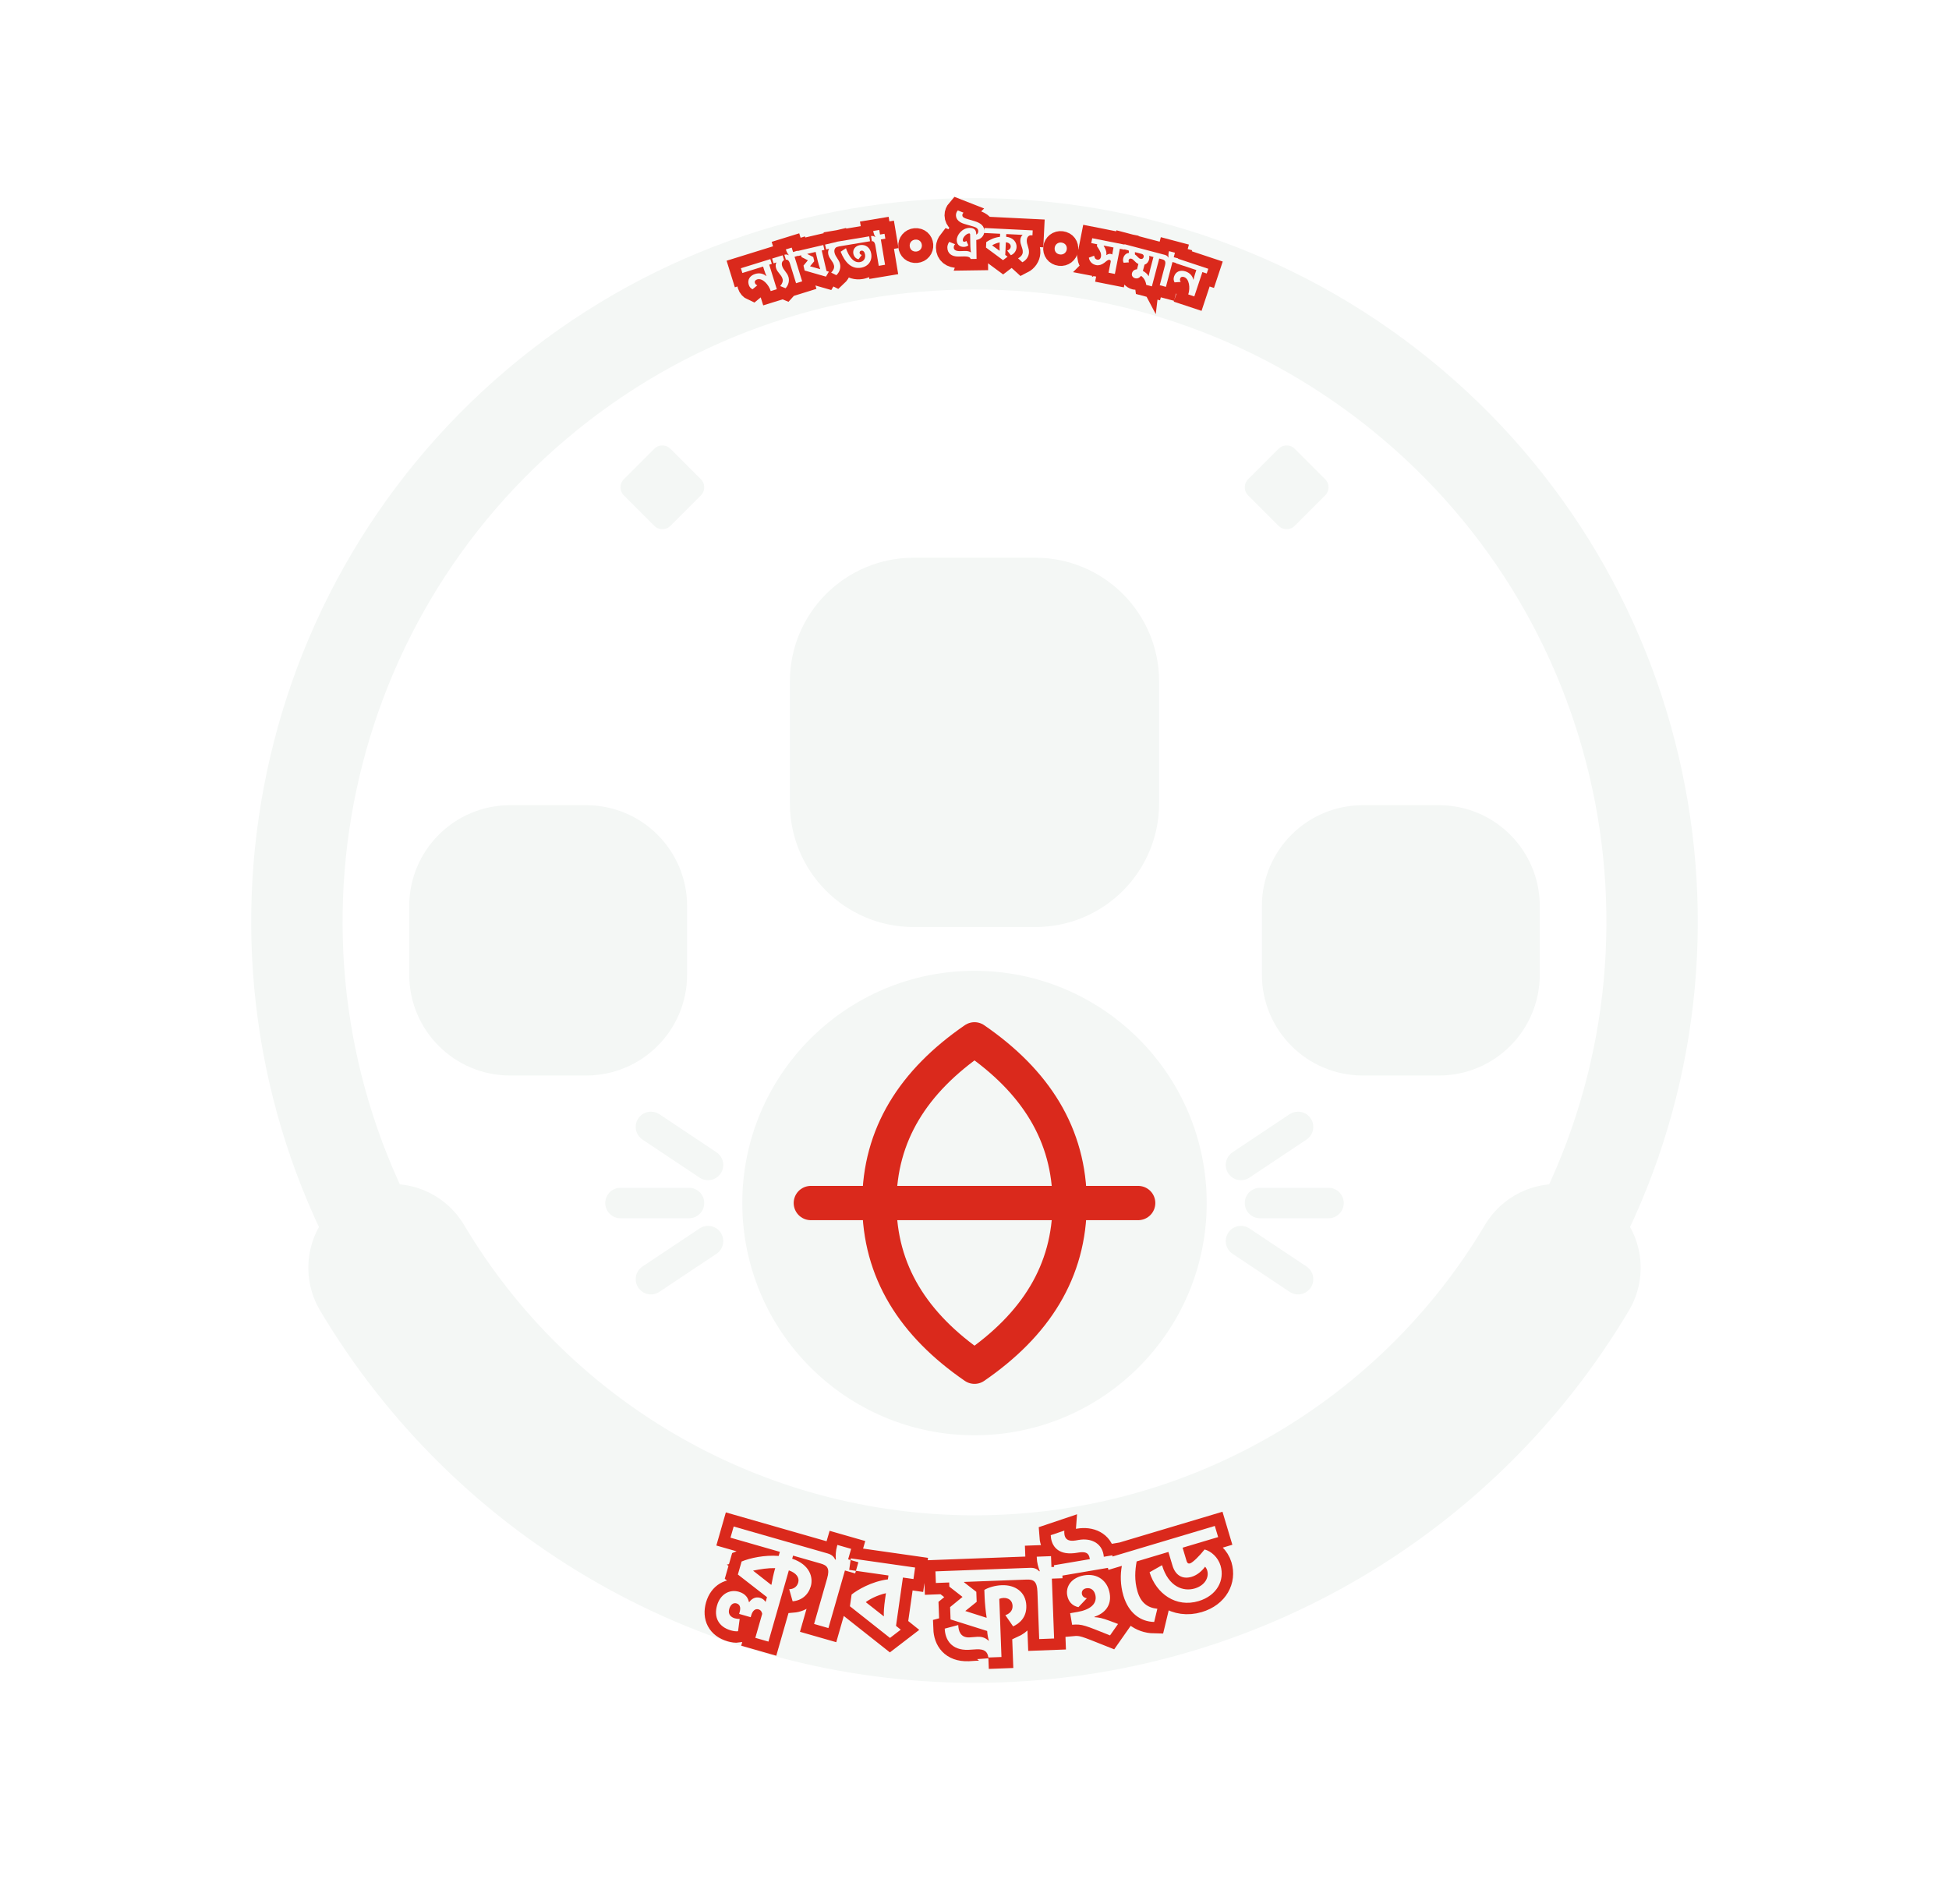
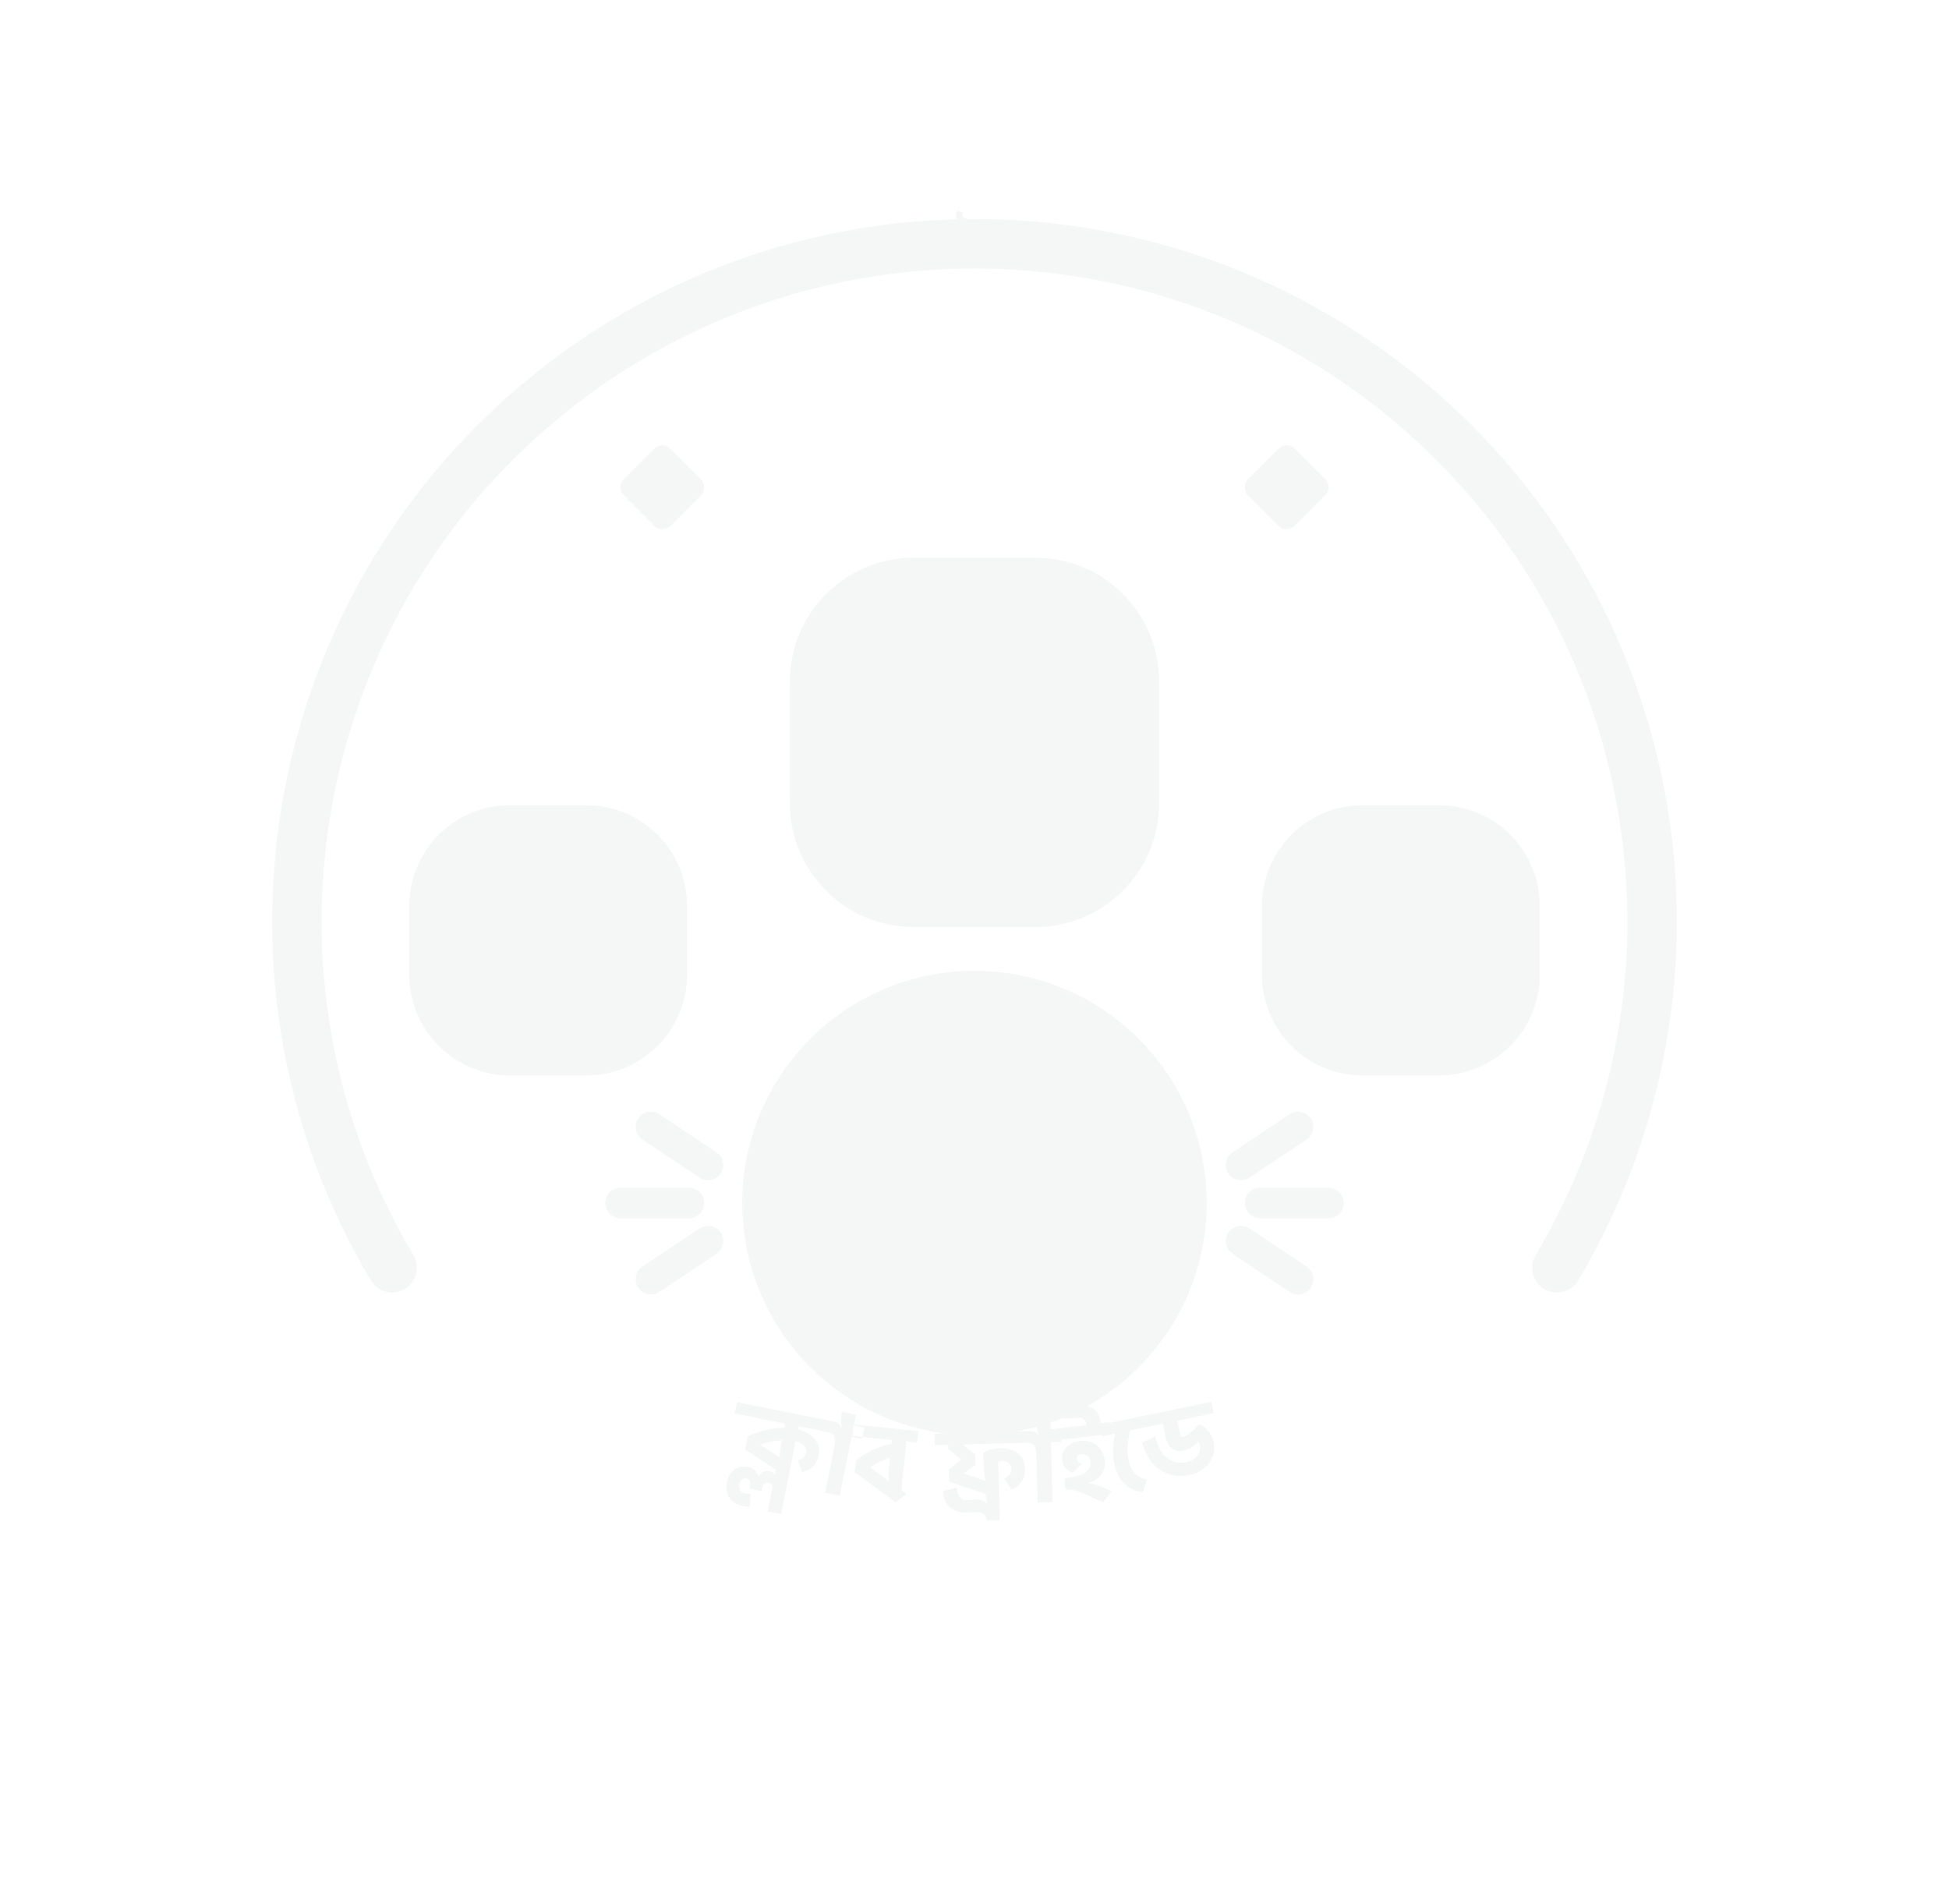
- <svg xmlns="http://www.w3.org/2000/svg" viewBox="0 0 512 500" role="img" aria-labelledby="title desc" version="1.1" id="svg15">
-   <g stroke="#F4F7F5" stroke-width="13" stroke-linecap="round" stroke-linejoin="round" id="g8">
+ <svg xmlns="http://www.w3.org/2000/svg" viewBox="0 0 512 500" role="img" aria-labelledby="title desc" version="1.1" id="svg14">
+   <g stroke="#F4F7F5" stroke-width="13" stroke-linecap="round" stroke-linejoin="round" id="g7">
    <path fill="none" stroke="#F4F7F5" d="M103 333a178 178 0 1 1 306 0" id="path1" />
    <g id="younger-member" aria-label="younger-member">
      <rect x="114" y="218" width="60" height="58" rx="20" fill="#F4F7F5" stroke="#F4F7F5" id="rect1" />
      <circle cx="144" cy="247" r="7" fill="none" stroke="none" id="circle1" />
    </g>
    <g id="adult-member" aria-label="adult-member">
      <rect x="214" y="153" width="84" height="84" rx="26" fill="#F4F7F5" stroke="#F4F7F5" id="rect2" />
      <circle cx="256" cy="195" r="9" fill="none" stroke="none" id="circle2" />
    </g>
    <g id="older-member" aria-label="older-member">
      <rect x="338" y="218" width="60" height="58" rx="20" fill="#F4F7F5" stroke="#F4F7F5" id="rect3" />
      <circle cx="368" cy="247" r="7" fill="none" stroke="none" id="circle3" />
    </g>
    <circle cx="256" cy="316" r="55" fill="#F4F7F5" stroke="#F4F7F5" stroke-width="12" id="circle4" />
-     <path fill="none" stroke="#DA291C" stroke-width="9" d="M256 273c-16 11-25 25-25 43s9 32 25 43m0-86c16 11 25 25 25 43s-9 32-25 43m-43-43h86" id="path4" />
+     <path fill="none" stroke="none" stroke-width="9" d="M256 273c-16 11-25 25-25 43s9 32 25 43m0-86c16 11 25 25 25 43s-9 32-25 43m-43-43h86" id="path4" />
    <path fill="none" stroke="#F4F7F5" stroke-width="8" d="M181 316h-18M186 306l-15-10M186 326l-15 10M331 316h18M326 306l15-10M326 326l15 10" id="path5" />
-     <path fill="none" stroke="#F4F7F5" d="M103 333a178 178 0 0 0 306 0" id="path6" />
-     <path fill="#F4F7F5" stroke="#F4F7F5" stroke-width="6" d="m174 120 8 8-8 8-8-8z" id="path7" />
-     <path fill="#F4F7F5" stroke="#F4F7F5" stroke-width="6" d="m338 120 8 8-8 8-8-8z" id="path8" />
+     <path fill="#F4F7F5" stroke="#F4F7F5" stroke-width="6" d="m174 120 8 8-8 8-8-8z" id="path6" />
+     <path fill="#F4F7F5" stroke="#F4F7F5" stroke-width="6" d="m338 120 8 8-8 8-8-8z" id="path7" />
  </g>
-   <defs id="defs8">
+   <defs id="defs7">
    <path id="motto-arc" d="M103 333a178 178 0 1 1 306 0" />
-     <path id="name-arc" d="M103 333a178 178 0 0 0 306 0" />
+     <path id="name-arc" d="M145 370 Q256 420 367 370" />
  </defs>
-   <path d="M103 333a178 178 0 1 1 306 0" fill="none" stroke="#F4F7F5" stroke-width="24" stroke-linecap="round" id="path9" />
-   <path d="M103 333a178 178 0 0 0 306 0" fill="none" stroke="#F4F7F5" stroke-width="44" stroke-linecap="round" id="path10" />
-   <g font-family="Kohinoor Bangla, Bangla Sangam MN, sans-serif" text-anchor="middle" id="g15">
-     <g id="text14" style="font-weight:700;font-size:12px;letter-spacing:0;stroke:#da291c;stroke-width:6;paint-order:stroke fill" aria-label="ন্যায্যতা•ঐক্য•সম্মান">
-       <path style="fill:#f4f7f5" d="m 198.95,74.938 c -0.279,-0.089 -0.529,-0.288 -0.632,-0.621 -0.142,-0.458 0.123,-0.779 0.604,-0.929 1.375,-0.427 3.012,1.365 3.52,3.004 l 0.021,0.069 1.605,-0.498 -1.998,-6.441 1.146,-0.356 -0.388,-1.249 -8.195,2.542 0.388,1.249 5.444,-1.689 0.277,0.894 c 0.188,0.607 0.416,1.178 0.605,1.584 l -0.042,0.026 c -0.824,-0.712 -1.872,-0.889 -2.926,-0.562 -1.352,0.42 -2.103,1.482 -1.68,2.846 0.188,0.607 0.568,0.98 1.004,1.171 z m 4.988,-5.995 -1.18,0.366 -0.388,-1.249 3.679,-1.141 0.388,1.249 -0.332,0.103 c -0.562,0.174 -0.889,0.778 -0.633,1.604 0.348,1.123 1.275,1.64 1.652,2.855 0.306,0.986 0.027,2.153 -0.757,2.986 l -1.411,-0.58 c 0.654,-0.768 0.773,-1.396 0.606,-1.934 -0.345,-1.112 -1.318,-1.576 -1.688,-2.768 -0.206,-0.665 -0.079,-1.144 0.08,-1.444 z m 2.54,-3.314 c 0.167,0.539 0.435,0.996 0.727,1.37 l -0.08,0.025 c -0.191,-0.129 -0.537,-0.273 -1.064,-0.11 l -0.47,0.146 0.388,1.249 0.046,-0.014 c 0.722,-0.224 1.168,-0.124 1.516,1 l 1.582,5.1 1.605,-0.498 -1.998,-6.441 1.146,-0.356 -0.388,-1.249 -1.146,0.356 -0.363,-1.169 -1.536,0.476 z m 5.605,1.052 2.185,-0.509 0.526,2.256 c 0.15,0.643 0.453,1.681 0.671,2.246 l -0.047,0.011 -2.625,-0.744 1.107,-1.33 -0.256,-1.099 -1.551,-0.785 z m 4.893,5.981 0.769,-1.3 -0.623,-0.188 -1.253,-5.376 1.169,-0.272 -0.297,-1.274 -7.409,1.727 0.297,1.274 0.818,-0.191 0.106,0.456 1.678,0.854 -1.155,1.39 0.302,1.297 z m 0.798,-7.308 -1.204,0.281 -0.297,-1.274 3.751,-0.874 0.297,1.274 -0.339,0.079 c -0.573,0.133 -0.943,0.713 -0.747,1.554 0.267,1.145 1.154,1.727 1.443,2.966 0.234,1.005 -0.128,2.149 -0.97,2.924 l -1.366,-0.68 c 0.707,-0.719 0.871,-1.337 0.743,-1.886 -0.264,-1.134 -1.202,-1.667 -1.485,-2.882 -0.158,-0.678 0.004,-1.147 0.183,-1.435 z m 7.763,2.752 c -0.681,-0.142 -1.239,-0.718 -1.373,-1.523 -0.181,-1.089 0.555,-2.002 1.738,-2.2 1.61,-0.268 2.716,0.752 2.965,2.243 0.315,1.894 -0.776,3.377 -2.693,3.697 -2.509,0.418 -4.239,-1.423 -5.336,-4.208 l 1.393,-0.913 c 0.793,2.277 2.04,3.918 3.685,3.644 1.053,-0.175 1.492,-1.051 1.336,-1.986 -0.11,-0.663 -0.464,-1.103 -0.973,-1.018 -0.296,0.049 -0.511,0.292 -0.46,0.6 0.043,0.26 0.262,0.479 0.574,0.525 z m 3.277,-6.105 0.215,1.29 -9.008,1.5 -0.215,-1.29 z m 0.6,-1.219 c 0.093,0.556 0.296,1.046 0.534,1.456 l -0.083,0.014 c -0.172,-0.154 -0.495,-0.343 -1.04,-0.253 l -0.485,0.081 0.215,1.29 0.047,-0.008 c 0.746,-0.124 1.174,0.036 1.367,1.196 l 0.877,5.267 1.657,-0.276 -1.108,-6.652 1.184,-0.197 -0.215,-1.29 -1.184,0.197 -0.201,-1.207 -1.586,0.264 z" id="path15" />
-       <path style="fill:#f4f7f5" d="m 238.978,64.641 c 0.076,0.873 0.734,1.514 1.738,1.427 0.921,-0.08 1.53,-0.832 1.454,-1.704 -0.076,-0.873 -0.734,-1.514 -1.738,-1.427 -0.921,0.08 -1.53,0.832 -1.454,1.704 z" id="path16" />
-       <path style="fill:#f4f7f5" d="m 254.982,68.03 1.56,-0.022 -0.069,-4.968 c 1.341,-0.199 2.131,-1.254 2.116,-2.346 -0.017,-1.236 -0.797,-2.077 -2.581,-2.604 l -1.892,-0.562 c -0.747,-0.218 -1.303,-0.462 -1.31,-0.978 -0.004,-0.264 0.078,-0.457 0.314,-0.688 l -1.508,-0.591 c -0.283,0.328 -0.494,0.751 -0.486,1.291 0.017,1.224 1.095,1.929 2.228,2.261 l 2.35,0.687 c 0.843,0.24 1.268,0.582 1.277,1.206 0.007,0.468 -0.217,0.759 -0.527,0.907 l -0.003,-0.216 c -0.013,-0.96 -0.514,-1.565 -1.75,-1.548 -1.944,0.027 -3.382,1.871 -3.363,3.239 0.015,1.056 0.661,1.767 1.849,1.75 0.444,-0.006 0.91,-0.145 1.206,-0.413 l -0.544,-1.169 c -0.083,0.097 -0.273,0.232 -0.513,0.235 -0.264,0.004 -0.41,-0.114 -0.414,-0.462 -0.01,-0.684 0.984,-1.718 1.68,-1.728 0.144,-0.002 0.253,0.068 0.256,0.308 l 0.028,2.04 c 0.026,1.86 0.116,2.291 0.193,2.626 l -0.048,6.68e-4 c -0.436,-0.318 -1.013,-0.37 -1.637,-0.361 -0.372,0.005 -0.768,0.035 -1.152,0.04 -1.284,0.018 -1.686,-0.421 -1.693,-0.949 -0.005,-0.384 0.159,-0.674 0.36,-0.869 l -1.533,-0.615 c -0.141,0.182 -0.518,0.751 -0.507,1.519 0.021,1.476 1.101,2.361 2.913,2.336 0.36,-0.005 1.056,-0.027 1.464,-0.032 1.368,-0.019 1.649,0.349 1.738,0.672 z m 9.596,-2.213 c 0.512,-0.143 0.915,-0.52 0.94,-1.035 0.028,-0.563 -0.417,-1.054 -1.277,-1.144 l -0.164,3.332 0.615,0.451 -1.198,0.914 -4.475,-3.308 0.071,-1.438 c 0.982,-0.661 2.187,-1.226 3.6,-1.385 l 0.04,-0.803 -4.183,-0.206 0.064,-1.306 9.313,0.458 -0.064,1.306 -3.512,-0.173 -0.035,0.707 c 1.912,0.214 2.798,1.483 2.737,2.73 -0.048,0.971 -0.615,1.748 -1.498,2.125 z m -3.957,-1.372 1.937,1.405 0.048,0.002 c -0.042,-0.603 -0.024,-1.467 0.007,-2.102 l 0.004,-0.072 c -0.776,0.142 -1.426,0.422 -1.996,0.767 z m 7.993,-2.754 -1.235,-0.061 0.064,-1.306 3.847,0.189 -0.064,1.306 -0.348,-0.017 c -0.587,-0.029 -1.102,0.426 -1.145,1.289 -0.058,1.175 0.636,1.978 0.573,3.248 -0.051,1.031 -0.713,2.031 -1.735,2.546 l -1.127,-1.029 c 0.878,-0.497 1.205,-1.046 1.233,-1.609 0.057,-1.163 -0.698,-1.933 -0.636,-3.179 0.034,-0.695 0.319,-1.102 0.57,-1.33 z" id="path17" />
-       <path style="fill:#f4f7f5" d="m 277.063,65.075 c -0.111,0.869 0.395,1.636 1.395,1.764 0.917,0.117 1.672,-0.487 1.783,-1.356 0.111,-0.869 -0.395,-1.636 -1.395,-1.764 -0.917,-0.117 -1.672,0.487 -1.783,1.356 z" id="path18" />
-       <path style="fill:#f4f7f5" d="m 287.974,69.641 c 0.671,0.133 1.424,-0.086 2.084,-0.579 0.573,-0.425 0.972,-0.897 1.408,-0.811 0.247,0.049 0.368,0.244 0.317,0.503 l -0.567,2.873 1.66,0.328 1.306,-6.616 1.165,0.23 0.253,-1.283 -8.676,-1.713 -0.253,1.283 1.566,0.309 -0.091,0.459 0.357,0.547 c 0.461,0.703 0.877,1.445 0.705,2.316 -0.095,0.483 -0.443,0.818 -0.961,0.715 -0.565,-0.112 -0.719,-0.57 -0.824,-1.031 l -1.385,0.509 c 0.134,0.809 0.677,1.712 1.937,1.96 z m 4.22,-2.787 c -0.13,-0.087 -0.243,-0.134 -0.443,-0.173 -0.412,-0.081 -0.826,0.155 -1.117,0.33 0.021,-0.167 0.032,-0.348 0.02,-0.534 -0.027,-0.421 -0.167,-0.889 -0.47,-1.463 l -0.251,-0.465 0.009,-0.047 2.578,0.509 -0.156,0.789 c -0.035,0.177 -0.142,0.779 -0.172,1.055 z m 7.397,1.141 c -0.545,-0.144 -0.808,-0.747 -1.455,-1.166 0.017,-0.206 0.02,-0.404 -7.8e-4,-0.608 l 1.798,0.475 c 0.441,0.116 0.599,0.456 0.501,0.827 -0.098,0.371 -0.392,0.592 -0.844,0.472 z m 2.167,4.581 c -0.281,-0.533 -0.836,-1.065 -1.524,-1.42 l 0.435,-1.648 c 0.69,-0.215 1.044,-0.804 1.182,-1.326 0.116,-0.441 0.088,-0.759 0.021,-0.975 l 1.137,0.3 -0.778,2.947 c -0.404,1.532 -0.473,2.122 -0.473,2.122 z m 3.943,-4.358 0.334,-1.265 -10.616,-2.802 -0.334,1.265 1.416,0.374 c 0.061,0.19 0.076,0.417 0.053,0.647 -0.778,0.08 -1.286,0.641 -1.482,1.384 -0.129,0.487 -0.035,0.934 0.118,1.198 l 1.381,-0.107 c -0.079,-0.17 -0.129,-0.357 -0.068,-0.589 0.077,-0.29 0.323,-0.473 0.706,-0.372 0.615,0.162 0.945,0.982 1.842,1.392 l -0.356,1.395 c -0.667,0.035 -1.164,0.413 -1.32,1.004 -0.184,0.696 0.243,1.194 0.835,1.35 0.499,0.132 1.089,-0.035 1.525,-0.652 0.796,0.558 1.256,1.448 1.38,2.387 l 1.485,0.392 1.929,-7.31 z m 1.37,-2.133 c -0.144,0.545 -0.16,1.075 -0.11,1.547 l -0.081,-0.021 c -0.093,-0.211 -0.31,-0.516 -0.844,-0.657 l -0.476,-0.126 -0.334,1.265 0.046,0.012 c 0.731,0.193 1.056,0.514 0.756,1.652 l -1.363,5.163 1.624,0.429 1.721,-6.521 1.16,0.306 0.334,-1.265 -1.16,-0.306 0.312,-1.183 -1.555,-0.41 z m 3.108,7.967 c -0.175,-0.235 -0.263,-0.542 -0.153,-0.873 0.151,-0.456 0.553,-0.562 1.032,-0.404 1.367,0.454 1.655,2.863 1.114,4.491 l -0.023,0.068 1.594,0.529 2.124,-6.401 1.139,0.378 0.412,-1.241 -8.143,-2.702 -0.412,1.241 5.41,1.795 -0.295,0.888 c -0.2,0.604 -0.348,1.2 -0.43,1.64 l -0.049,-0.004 c -0.256,-1.058 -1.004,-1.813 -2.052,-2.16 -1.344,-0.446 -2.573,-0.019 -3.023,1.336 -0.2,0.604 -0.109,1.127 0.135,1.537 z" id="path19" />
+   <path d="M103 333a178 178 0 1 1 306 0" fill="none" stroke="none" stroke-width="0" stroke-linecap="round" id="path8" />
+   <path d="M145 370 Q256 420 367 370" fill="none" stroke="none" stroke-width="0" stroke-linecap="round" id="path9" />
+   <g font-family="Kohinoor Bangla, Bangla Sangam MN, sans-serif" text-anchor="middle" id="g14">
+     <g id="text13" style="font-weight:700;font-size:12px;letter-spacing:0;stroke-width:0;paint-order:stroke fill" aria-label="ন্যায্যতা•ঐক্য•সম্মান">
+       <path style="fill:#f4f7f5" d="m 198.95,74.938 c -0.279,-0.089 -0.529,-0.288 -0.632,-0.621 -0.142,-0.458 0.123,-0.779 0.604,-0.929 1.375,-0.427 3.012,1.365 3.52,3.004 l 0.021,0.069 1.605,-0.498 -1.998,-6.441 1.146,-0.356 -0.388,-1.249 -8.195,2.542 0.388,1.249 5.444,-1.689 0.277,0.894 c 0.188,0.607 0.416,1.178 0.605,1.584 l -0.042,0.026 c -0.824,-0.712 -1.872,-0.889 -2.926,-0.562 -1.352,0.42 -2.103,1.482 -1.68,2.846 0.188,0.607 0.568,0.98 1.004,1.171 z m 4.988,-5.995 -1.18,0.366 -0.388,-1.249 3.679,-1.141 0.388,1.249 -0.332,0.103 c -0.562,0.174 -0.889,0.778 -0.633,1.604 0.348,1.123 1.275,1.64 1.652,2.855 0.306,0.986 0.027,2.153 -0.757,2.986 l -1.411,-0.58 c 0.654,-0.768 0.773,-1.396 0.606,-1.934 -0.345,-1.112 -1.318,-1.576 -1.688,-2.768 -0.206,-0.665 -0.079,-1.144 0.08,-1.444 z m 2.54,-3.314 c 0.167,0.539 0.435,0.996 0.727,1.37 l -0.08,0.025 c -0.191,-0.129 -0.537,-0.273 -1.064,-0.11 l -0.47,0.146 0.388,1.249 0.046,-0.014 c 0.722,-0.224 1.168,-0.124 1.516,1 l 1.582,5.1 1.605,-0.498 -1.998,-6.441 1.146,-0.356 -0.388,-1.249 -1.146,0.356 -0.363,-1.169 -1.536,0.476 z m 5.605,1.052 2.185,-0.509 0.526,2.256 c 0.15,0.643 0.453,1.681 0.671,2.246 l -0.047,0.011 -2.625,-0.744 1.107,-1.33 -0.256,-1.099 -1.551,-0.785 z m 4.893,5.981 0.769,-1.3 -0.623,-0.188 -1.253,-5.376 1.169,-0.272 -0.297,-1.274 -7.409,1.727 0.297,1.274 0.818,-0.191 0.106,0.456 1.678,0.854 -1.155,1.39 0.302,1.297 z m 0.798,-7.308 -1.204,0.281 -0.297,-1.274 3.751,-0.874 0.297,1.274 -0.339,0.079 c -0.573,0.133 -0.943,0.713 -0.747,1.554 0.267,1.145 1.154,1.727 1.443,2.966 0.234,1.005 -0.128,2.149 -0.97,2.924 l -1.366,-0.68 c 0.707,-0.719 0.871,-1.337 0.743,-1.886 -0.264,-1.134 -1.202,-1.667 -1.485,-2.882 -0.158,-0.678 0.004,-1.147 0.183,-1.435 z m 7.763,2.752 c -0.681,-0.142 -1.239,-0.718 -1.373,-1.523 -0.181,-1.089 0.555,-2.002 1.738,-2.2 1.61,-0.268 2.716,0.752 2.965,2.243 0.315,1.894 -0.776,3.377 -2.693,3.697 -2.509,0.418 -4.239,-1.423 -5.336,-4.208 l 1.393,-0.913 c 0.793,2.277 2.04,3.918 3.685,3.644 1.053,-0.175 1.492,-1.051 1.336,-1.986 -0.11,-0.663 -0.464,-1.103 -0.973,-1.018 -0.296,0.049 -0.511,0.292 -0.46,0.6 0.043,0.26 0.262,0.479 0.574,0.525 z m 3.277,-6.105 0.215,1.29 -9.008,1.5 -0.215,-1.29 z m 0.6,-1.219 c 0.093,0.556 0.296,1.046 0.534,1.456 l -0.083,0.014 c -0.172,-0.154 -0.495,-0.343 -1.04,-0.253 l -0.485,0.081 0.215,1.29 0.047,-0.008 c 0.746,-0.124 1.174,0.036 1.367,1.196 l 0.877,5.267 1.657,-0.276 -1.108,-6.652 1.184,-0.197 -0.215,-1.29 -1.184,0.197 -0.201,-1.207 -1.586,0.264 z" id="path14" />
+       <path style="fill:#f4f7f5" d="m 238.978,64.641 c 0.076,0.873 0.734,1.514 1.738,1.427 0.921,-0.08 1.53,-0.832 1.454,-1.704 -0.076,-0.873 -0.734,-1.514 -1.738,-1.427 -0.921,0.08 -1.53,0.832 -1.454,1.704 z" id="path15" />
+       <path style="fill:#f4f7f5" d="m 254.982,68.03 1.56,-0.022 -0.069,-4.968 c 1.341,-0.199 2.131,-1.254 2.116,-2.346 -0.017,-1.236 -0.797,-2.077 -2.581,-2.604 l -1.892,-0.562 c -0.747,-0.218 -1.303,-0.462 -1.31,-0.978 -0.004,-0.264 0.078,-0.457 0.314,-0.688 l -1.508,-0.591 c -0.283,0.328 -0.494,0.751 -0.486,1.291 0.017,1.224 1.095,1.929 2.228,2.261 l 2.35,0.687 c 0.843,0.24 1.268,0.582 1.277,1.206 0.007,0.468 -0.217,0.759 -0.527,0.907 l -0.003,-0.216 c -0.013,-0.96 -0.514,-1.565 -1.75,-1.548 -1.944,0.027 -3.382,1.871 -3.363,3.239 0.015,1.056 0.661,1.767 1.849,1.75 0.444,-0.006 0.91,-0.145 1.206,-0.413 l -0.544,-1.169 c -0.083,0.097 -0.273,0.232 -0.513,0.235 -0.264,0.004 -0.41,-0.114 -0.414,-0.462 -0.01,-0.684 0.984,-1.718 1.68,-1.728 0.144,-0.002 0.253,0.068 0.256,0.308 l 0.028,2.04 c 0.026,1.86 0.116,2.291 0.193,2.626 l -0.048,6.68e-4 c -0.436,-0.318 -1.013,-0.37 -1.637,-0.361 -0.372,0.005 -0.768,0.035 -1.152,0.04 -1.284,0.018 -1.686,-0.421 -1.693,-0.949 -0.005,-0.384 0.159,-0.674 0.36,-0.869 l -1.533,-0.615 c -0.141,0.182 -0.518,0.751 -0.507,1.519 0.021,1.476 1.101,2.361 2.913,2.336 0.36,-0.005 1.056,-0.027 1.464,-0.032 1.368,-0.019 1.649,0.349 1.738,0.672 z m 9.596,-2.213 c 0.512,-0.143 0.915,-0.52 0.94,-1.035 0.028,-0.563 -0.417,-1.054 -1.277,-1.144 l -0.164,3.332 0.615,0.451 -1.198,0.914 -4.475,-3.308 0.071,-1.438 c 0.982,-0.661 2.187,-1.226 3.6,-1.385 l 0.04,-0.803 -4.183,-0.206 0.064,-1.306 9.313,0.458 -0.064,1.306 -3.512,-0.173 -0.035,0.707 c 1.912,0.214 2.798,1.483 2.737,2.73 -0.048,0.971 -0.615,1.748 -1.498,2.125 z m -3.957,-1.372 1.937,1.405 0.048,0.002 c -0.042,-0.603 -0.024,-1.467 0.007,-2.102 l 0.004,-0.072 c -0.776,0.142 -1.426,0.422 -1.996,0.767 z m 7.993,-2.754 -1.235,-0.061 0.064,-1.306 3.847,0.189 -0.064,1.306 -0.348,-0.017 c -0.587,-0.029 -1.102,0.426 -1.145,1.289 -0.058,1.175 0.636,1.978 0.573,3.248 -0.051,1.031 -0.713,2.031 -1.735,2.546 l -1.127,-1.029 c 0.878,-0.497 1.205,-1.046 1.233,-1.609 0.057,-1.163 -0.698,-1.933 -0.636,-3.179 0.034,-0.695 0.319,-1.102 0.57,-1.33 z" id="path16" />
+       <path style="fill:#f4f7f5" d="m 277.063,65.075 c -0.111,0.869 0.395,1.636 1.395,1.764 0.917,0.117 1.672,-0.487 1.783,-1.356 0.111,-0.869 -0.395,-1.636 -1.395,-1.764 -0.917,-0.117 -1.672,0.487 -1.783,1.356 z" id="path17" />
+       <path style="fill:#f4f7f5" d="m 287.974,69.641 c 0.671,0.133 1.424,-0.086 2.084,-0.579 0.573,-0.425 0.972,-0.897 1.408,-0.811 0.247,0.049 0.368,0.244 0.317,0.503 l -0.567,2.873 1.66,0.328 1.306,-6.616 1.165,0.23 0.253,-1.283 -8.676,-1.713 -0.253,1.283 1.566,0.309 -0.091,0.459 0.357,0.547 c 0.461,0.703 0.877,1.445 0.705,2.316 -0.095,0.483 -0.443,0.818 -0.961,0.715 -0.565,-0.112 -0.719,-0.57 -0.824,-1.031 l -1.385,0.509 c 0.134,0.809 0.677,1.712 1.937,1.96 z m 4.22,-2.787 c -0.13,-0.087 -0.243,-0.134 -0.443,-0.173 -0.412,-0.081 -0.826,0.155 -1.117,0.33 0.021,-0.167 0.032,-0.348 0.02,-0.534 -0.027,-0.421 -0.167,-0.889 -0.47,-1.463 l -0.251,-0.465 0.009,-0.047 2.578,0.509 -0.156,0.789 c -0.035,0.177 -0.142,0.779 -0.172,1.055 z m 7.397,1.141 c -0.545,-0.144 -0.808,-0.747 -1.455,-1.166 0.017,-0.206 0.02,-0.404 -7.8e-4,-0.608 l 1.798,0.475 c 0.441,0.116 0.599,0.456 0.501,0.827 -0.098,0.371 -0.392,0.592 -0.844,0.472 z m 2.167,4.581 c -0.281,-0.533 -0.836,-1.065 -1.524,-1.42 l 0.435,-1.648 c 0.69,-0.215 1.044,-0.804 1.182,-1.326 0.116,-0.441 0.088,-0.759 0.021,-0.975 l 1.137,0.3 -0.778,2.947 c -0.404,1.532 -0.473,2.122 -0.473,2.122 z m 3.943,-4.358 0.334,-1.265 -10.616,-2.802 -0.334,1.265 1.416,0.374 c 0.061,0.19 0.076,0.417 0.053,0.647 -0.778,0.08 -1.286,0.641 -1.482,1.384 -0.129,0.487 -0.035,0.934 0.118,1.198 l 1.381,-0.107 c -0.079,-0.17 -0.129,-0.357 -0.068,-0.589 0.077,-0.29 0.323,-0.473 0.706,-0.372 0.615,0.162 0.945,0.982 1.842,1.392 l -0.356,1.395 c -0.667,0.035 -1.164,0.413 -1.32,1.004 -0.184,0.696 0.243,1.194 0.835,1.35 0.499,0.132 1.089,-0.035 1.525,-0.652 0.796,0.558 1.256,1.448 1.38,2.387 l 1.485,0.392 1.929,-7.31 z m 1.37,-2.133 c -0.144,0.545 -0.16,1.075 -0.11,1.547 l -0.081,-0.021 c -0.093,-0.211 -0.31,-0.516 -0.844,-0.657 l -0.476,-0.126 -0.334,1.265 0.046,0.012 c 0.731,0.193 1.056,0.514 0.756,1.652 l -1.363,5.163 1.624,0.429 1.721,-6.521 1.16,0.306 0.334,-1.265 -1.16,-0.306 0.312,-1.183 -1.555,-0.41 z m 3.108,7.967 c -0.175,-0.235 -0.263,-0.542 -0.153,-0.873 0.151,-0.456 0.553,-0.562 1.032,-0.404 1.367,0.454 1.655,2.863 1.114,4.491 l -0.023,0.068 1.594,0.529 2.124,-6.401 1.139,0.378 0.412,-1.241 -8.143,-2.702 -0.412,1.241 5.41,1.795 -0.295,0.888 c -0.2,0.604 -0.348,1.2 -0.43,1.64 l -0.049,-0.004 c -0.256,-1.058 -1.004,-1.813 -2.052,-2.16 -1.344,-0.446 -2.573,-0.019 -3.023,1.336 -0.2,0.604 -0.109,1.127 0.135,1.537 z" id="path18" />
    </g>
-     <path d="m 216.578,410.974 0.841,-2.934 -24.683,-7.073 -0.841,2.934 12.974,3.718 -0.309,1.077 c -3.673,-0.295 -7.493,0.533 -9.739,1.462 l -0.98,3.418 7.645,5.948 -0.347,1.211 -0.081,-0.023 c -0.207,-0.292 -0.538,-0.766 -1.426,-1.02 -1.184,-0.339 -2.169,0.252 -2.797,1.121 l -0.108,-0.031 c -0.192,-0.958 -0.783,-2.147 -2.667,-2.687 -2.342,-0.671 -4.823,0.569 -5.695,3.611 -0.872,3.042 0.346,5.604 3.63,6.545 0.646,0.185 1.342,0.297 1.888,0.221 l 0.429,-3.227 c -0.381,0.007 -0.861,-0.043 -1.265,-0.159 -0.969,-0.278 -1.895,-1.009 -1.479,-2.463 0.339,-1.184 1.097,-1.695 1.905,-1.464 0.807,0.231 1.211,0.959 0.841,2.251 l -0.147,0.511 3.042,0.872 0.147,-0.511 c 0.332,-1.157 1.013,-1.807 1.901,-1.552 0.646,0.185 0.899,0.724 0.972,1.181 l -1.805,6.299 3.445,0.987 5.36,-18.707 c 1.961,0.678 2.837,1.891 2.459,3.21 -0.324,1.131 -1.247,1.711 -2.363,1.74 l 0.898,3.17 c 2.358,-0.198 4.12,-1.674 4.776,-3.962 0.656,-2.288 -0.215,-5.654 -4.891,-7.227 l 0.231,-0.807 z m -13.927,5.301 -0.135,-0.039 -4.686,-3.673 c 1.923,-0.41 3.931,-0.709 5.812,-0.665 l -0.069,0.242 c -0.37,1.292 -0.725,2.938 -0.922,4.134 z m 17.254,-10.202 c -0.362,1.265 -0.425,2.5 -0.334,3.604 l -0.188,-0.054 c -0.207,-0.496 -0.699,-1.22 -1.937,-1.575 l -1.104,-0.316 -0.841,2.934 0.108,0.031 c 1.696,0.486 2.437,1.252 1.682,3.89 l -3.432,11.978 3.768,1.08 4.335,-15.127 2.692,0.771 0.841,-2.934 -2.692,-0.771 0.787,-2.746 -3.607,-1.034 z m 13.492,7.754 -10.312,-1.471 0.431,-3.021 16.881,2.409 -0.431,3.021 -2.772,-0.396 -1.812,12.695 1.244,0.998 -2.827,2.17 -10.523,-8.318 0.439,-3.077 c 1.406,-1.129 5.187,-3.446 9.535,-3.985 z m -0.664,4.657 c -2.396,0.535 -4.577,1.751 -5.286,2.357 l 4.653,3.662 0.111,0.016 c -0.123,-0.725 0.043,-2.681 0.284,-4.372 z m 26.91,16.889 3.442,-0.129 -0.572,-15.277 c 0.332,-0.124 0.72,-0.223 1.084,-0.237 1.315,-0.049 2.35,0.641 2.404,2.095 0.054,1.455 -1.068,2.169 -1.899,2.425 l 2.044,2.95 c 1.598,-0.732 3.585,-2.292 3.466,-5.454 -0.136,-3.637 -2.98,-5.492 -6.449,-5.362 -1.763,0.066 -3.536,0.609 -4.577,1.236 l 0.069,1.847 c 0.058,1.539 0.292,4.052 0.54,5.444 l -0.112,0.004 -5.502,-1.755 2.992,-2.41 -0.099,-2.63 -3.203,-2.486 -0.004,-0.112 17.46,-0.654 -0.114,-3.05 -24.875,0.932 0.114,3.05 3.498,-0.131 0.041,1.091 3.463,2.7 -3.262,2.672 0.122,3.246 9.612,3.03 c 0.058,0.81 0.209,1.841 0.459,2.533 l -0.112,0.004 c -0.929,-0.862 -1.889,-1.05 -2.868,-1.013 -0.923,0.035 -1.088,0.125 -2.151,0.165 -2.378,0.089 -2.867,-1.742 -2.924,-3.253 l -3.551,0.946 c 0.11,2.938 1.784,5.733 6.233,5.567 1.147,-0.043 1.089,-0.097 2.152,-0.137 2.015,-0.075 2.851,0.566 3.079,2.154 z m 12.72,-26.198 c 0.049,1.315 0.374,2.508 0.805,3.528 l -0.196,0.007 c -0.351,-0.407 -1.044,-0.942 -2.331,-0.893 l -1.147,0.043 0.114,3.05 0.112,-0.004 c 1.763,-0.066 2.706,0.431 2.809,3.173 l 0.466,12.451 3.917,-0.147 -0.589,-15.725 2.798,-0.105 -0.114,-3.05 -2.798,0.105 -0.107,-2.854 -3.749,0.14 z m 7.984,9.81 c 0.267,1.573 1.247,2.827 2.952,3.162 l 2.216,-2.336 c -0.792,-0.149 -1.203,-0.562 -1.302,-1.142 -0.131,-0.773 0.368,-1.341 1.169,-1.477 1.297,-0.221 2.179,0.624 2.409,1.976 0.371,2.181 -1.475,3.687 -4.787,4.25 l -1.877,0.319 0.516,3.036 c 2.655,-0.253 3.444,0.21 9.961,2.794 l 2.103,-2.999 -2.185,-0.821 c -2,-0.739 -2.852,-0.907 -3.999,-0.968 l -0.019,-0.11 c 2.612,-0.842 4.566,-2.878 4.012,-6.135 -0.563,-3.312 -3.207,-5.334 -6.685,-4.743 -3.312,0.563 -4.884,2.847 -4.485,5.193 z m -4.323,-15.738 c 0.019,0.281 0.039,0.561 0.086,0.838 0.404,2.374 2.197,4.568 6.862,3.775 l 0.248,-0.042 c 1.794,-0.305 2.78,-0.018 3.034,1.472 0.014,0.083 0.028,0.166 0.042,0.248 l -9.441,1.605 0.512,3.009 15.348,-2.609 -0.512,-3.009 -2.236,0.38 c -5.5e-4,-0.17 -0.029,-0.336 -0.057,-0.502 -0.554,-3.257 -3.481,-4.435 -6.489,-3.924 l -0.828,0.141 c -2.153,0.366 -2.787,-0.52 -2.956,-1.514 -0.061,-0.359 -0.067,-0.727 -0.04,-1.072 z m 28.01,19.325 c -2.561,-0.258 -4.327,-1.571 -5.2,-4.495 -0.89,-2.978 -0.645,-5.681 -0.238,-7.936 l 1.932,-0.577 -0.874,-2.924 -9.336,2.789 0.874,2.924 3.515,-1.05 c -0.416,2.228 -0.432,5.009 0.417,7.853 1.387,4.641 4.578,6.815 8.075,6.88 z m 15.971,-18.828 -0.874,-2.924 -20.551,6.139 0.874,2.924 7.485,-2.236 1.066,3.568 c 0.737,2.468 2.514,3.72 5.063,2.959 1.583,-0.473 2.845,-1.727 3.503,-2.654 0.257,0.274 0.45,0.625 0.562,1.001 0.537,1.798 -0.584,3.915 -3.267,4.716 -2.978,0.89 -6.897,-0.394 -8.605,-6.109 l -3.274,1.855 c 1.745,5.645 6.943,9.352 12.873,7.58 4.856,-1.451 6.915,-5.514 5.777,-9.324 -0.657,-2.2 -2.476,-3.79 -4.19,-4.242 -1.292,1.643 -3.094,3.437 -3.818,3.654 -0.376,0.112 -0.719,0.039 -0.935,-0.685 l -1.026,-3.434 z" id="text15" style="font-weight:800;font-size:28px;letter-spacing:0;fill:#f4f7f5;stroke:#da291c;stroke-width:6;paint-order:stroke fill" aria-label="ক্লাব ফ্রাইডে" />
+     <path d="m 218.21,376.321 0.598,-2.993 -25.178,-5.031 -0.598,2.993 13.234,2.645 -0.219,1.098 c -3.685,0.006 -7.424,1.143 -9.587,2.253 l -0.697,3.487 8.106,5.303 -0.247,1.236 -0.082,-0.017 c -0.231,-0.275 -0.599,-0.719 -1.505,-0.9 -1.208,-0.241 -2.142,0.429 -2.696,1.346 l -0.11,-0.022 c -0.269,-0.939 -0.956,-2.076 -2.878,-2.46 -2.389,-0.477 -4.761,0.962 -5.381,4.064 -0.62,3.103 0.803,5.557 4.152,6.226 0.659,0.132 1.362,0.186 1.9,0.066 l 0.164,-3.251 c -0.379,0.038 -0.862,0.028 -1.274,-0.055 -0.988,-0.198 -1.972,-0.851 -1.675,-2.334 0.241,-1.208 0.955,-1.779 1.779,-1.615 0.824,0.165 1.285,0.856 1.022,2.174 l -0.104,0.522 3.103,0.62 0.104,-0.522 c 0.236,-1.181 0.862,-1.884 1.768,-1.703 0.659,0.132 0.956,0.648 1.065,1.098 l -1.284,6.425 3.515,0.702 3.813,-19.083 c 2.01,0.516 2.982,1.652 2.713,2.998 -0.23,1.153 -1.103,1.807 -2.213,1.928 l 1.154,3.086 c 2.334,-0.39 3.97,-2.005 4.436,-4.339 0.466,-2.334 -0.676,-5.617 -5.465,-6.803 l 0.165,-0.824 z m -13.447,6.421 -0.137,-0.027 -4.97,-3.277 c 1.883,-0.566 3.86,-1.027 5.738,-1.138 l -0.049,0.247 c -0.263,1.318 -0.483,2.987 -0.581,4.195 z m 16.362,-11.578 c -0.258,1.29 -0.219,2.526 -0.038,3.619 l -0.192,-0.038 c -0.247,-0.478 -0.796,-1.159 -2.059,-1.411 l -1.126,-0.225 -0.598,2.993 0.11,0.022 c 1.73,0.346 2.532,1.048 1.994,3.739 l -2.442,12.218 3.844,0.768 3.084,-15.431 2.746,0.549 0.598,-2.993 -2.746,-0.549 0.56,-2.801 -3.679,-0.735 z m 13.17,7.086 -10.362,-1.058 0.31,-3.036 16.964,1.733 -0.31,3.036 -2.786,-0.285 -1.303,12.758 1.282,0.947 -2.738,2.282 -10.846,-7.891 0.316,-3.092 c 1.359,-1.184 5.045,-3.65 9.368,-4.363 z m -0.478,4.68 c -2.372,0.63 -4.504,1.932 -5.188,2.566 l 4.796,3.473 0.111,0.011 c -0.152,-0.719 -0.064,-2.68 0.11,-4.38 z m 25.366,16.415 3.443,-0.093 -0.412,-15.282 c 0.333,-0.121 0.722,-0.216 1.086,-0.225 1.316,-0.035 2.343,0.665 2.382,2.121 0.039,1.455 -1.09,2.158 -1.924,2.405 l 2.013,2.971 c 1.605,-0.716 3.609,-2.254 3.523,-5.417 -0.098,-3.639 -2.922,-5.523 -6.393,-5.43 -1.763,0.048 -3.542,0.572 -4.59,1.188 l 0.05,1.847 c 0.042,1.539 0.249,4.055 0.483,5.449 l -0.112,0.003 -5.483,-1.813 3.017,-2.378 -0.071,-2.631 -3.177,-2.519 -0.003,-0.112 17.466,-0.471 -0.082,-3.051 -24.883,0.671 0.082,3.051 3.499,-0.094 0.029,1.092 3.435,2.736 -3.29,2.638 0.088,3.247 9.58,3.131 c 0.05,0.811 0.19,1.844 0.433,2.537 l -0.112,0.003 c -0.92,-0.872 -1.878,-1.07 -2.857,-1.043 -0.924,0.025 -1.089,0.113 -2.153,0.142 -2.379,0.064 -2.849,-1.772 -2.89,-3.283 l -3.561,0.908 c 0.079,2.939 1.724,5.752 6.174,5.632 1.148,-0.031 1.09,-0.085 2.154,-0.114 2.015,-0.054 2.845,0.595 3.056,2.186 z m 12.994,-26.064 c 0.035,1.316 0.348,2.512 0.768,3.537 l -0.196,0.005 c -0.347,-0.411 -1.034,-0.952 -2.322,-0.918 l -1.148,0.031 0.082,3.051 0.112,-0.003 c 1.763,-0.048 2.701,0.459 2.775,3.202 l 0.336,12.455 3.919,-0.106 -0.424,-15.73 2.799,-0.075 -0.082,-3.051 -2.799,0.075 -0.077,-2.855 -3.751,0.101 z m 6.848,10.19 c 0.192,1.584 1.111,2.883 2.798,3.299 l 2.325,-2.228 c -0.784,-0.187 -1.175,-0.619 -1.246,-1.203 -0.094,-0.778 0.432,-1.322 1.238,-1.419 1.306,-0.158 2.147,0.727 2.312,2.089 0.266,2.196 -1.649,3.613 -4.985,4.017 l -1.89,0.229 0.371,3.058 c 2.664,-0.126 3.43,0.374 9.817,3.266 l 2.244,-2.895 -2.143,-0.925 c -1.963,-0.834 -2.806,-1.042 -3.948,-1.157 l -0.013,-0.111 c 2.649,-0.716 4.698,-2.657 4.3,-5.937 -0.405,-3.336 -2.949,-5.481 -6.452,-5.056 -3.336,0.405 -5.014,2.611 -4.728,4.973 z m -3.568,-15.926 c 0.006,0.281 0.012,0.563 0.045,0.841 0.29,2.39 1.976,4.668 6.674,4.098 l 0.25,-0.03 c 1.807,-0.219 2.778,0.114 2.96,1.615 0.01,0.083 0.02,0.167 0.03,0.25 l -9.506,1.153 0.367,3.03 15.455,-1.875 -0.367,-3.03 -2.252,0.273 c 0.008,-0.17 -0.013,-0.337 -0.033,-0.504 -0.398,-3.28 -3.265,-4.596 -6.295,-4.229 l -0.834,0.101 c -2.168,0.263 -2.759,-0.653 -2.88,-1.653 -0.044,-0.361 -0.032,-0.729 0.011,-1.073 z m 25.849,21.045 c -2.53,-0.475 -4.177,-1.934 -4.798,-4.922 -0.633,-3.043 -0.159,-5.715 0.44,-7.927 l 1.974,-0.41 -0.621,-2.988 -9.54,1.983 0.621,2.988 3.591,-0.747 c -0.604,2.185 -0.858,4.954 -0.254,7.86 0.986,4.743 3.981,7.18 7.459,7.544 z m 17.518,-17.397 -0.621,-2.988 -20.999,4.365 0.621,2.988 7.648,-1.59 0.758,3.646 c 0.524,2.522 2.188,3.921 4.792,3.379 1.617,-0.336 2.982,-1.478 3.716,-2.345 0.233,0.295 0.395,0.661 0.475,1.045 0.382,1.837 -0.915,3.851 -3.657,4.421 -3.043,0.633 -6.839,-0.981 -8.053,-6.82 l -3.42,1.569 c 1.257,5.773 6.121,9.91 12.179,8.65 4.962,-1.031 7.36,-4.905 6.551,-8.797 -0.467,-2.248 -2.144,-3.987 -3.813,-4.584 -1.427,1.526 -3.375,3.161 -4.115,3.315 -0.384,0.08 -0.72,-0.022 -0.873,-0.762 l -0.729,-3.509 z" id="text14" style="font-weight:800;font-size:28px;letter-spacing:0;fill:#f4f7f5;stroke-width:0;paint-order:stroke fill" aria-label="ক্লাব ফ্রাইডে" />
  </g>
</svg>
